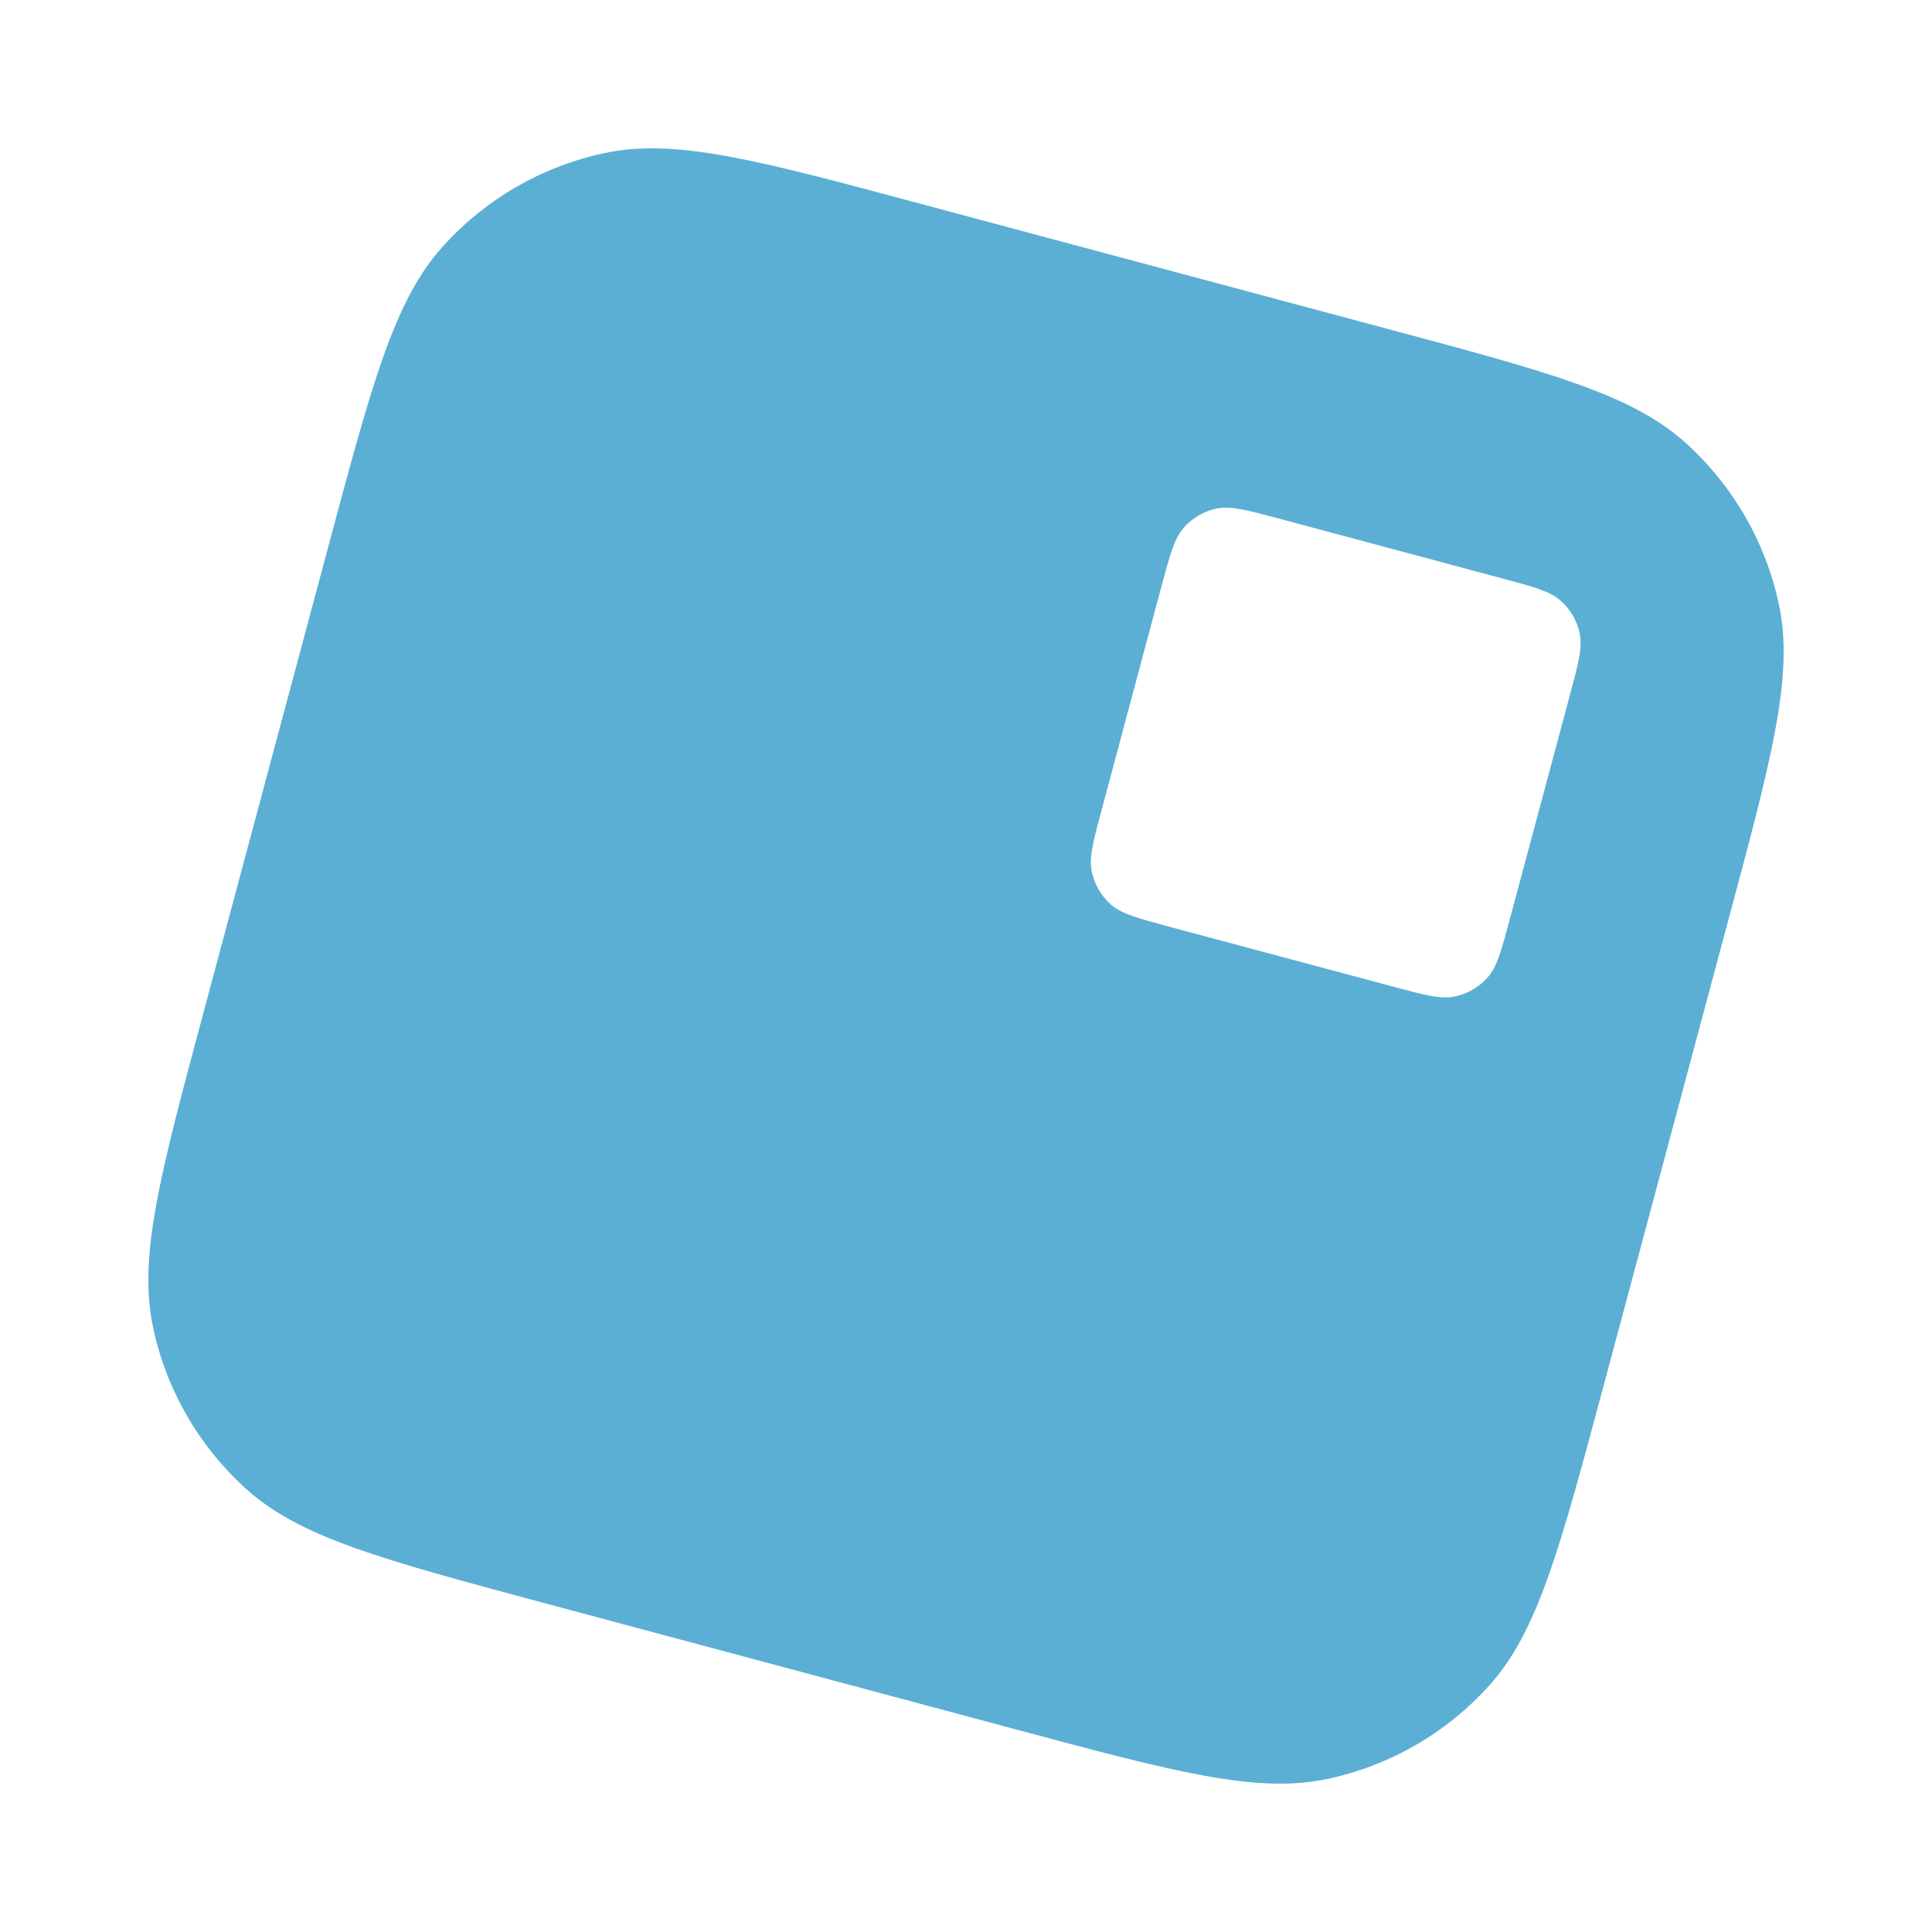
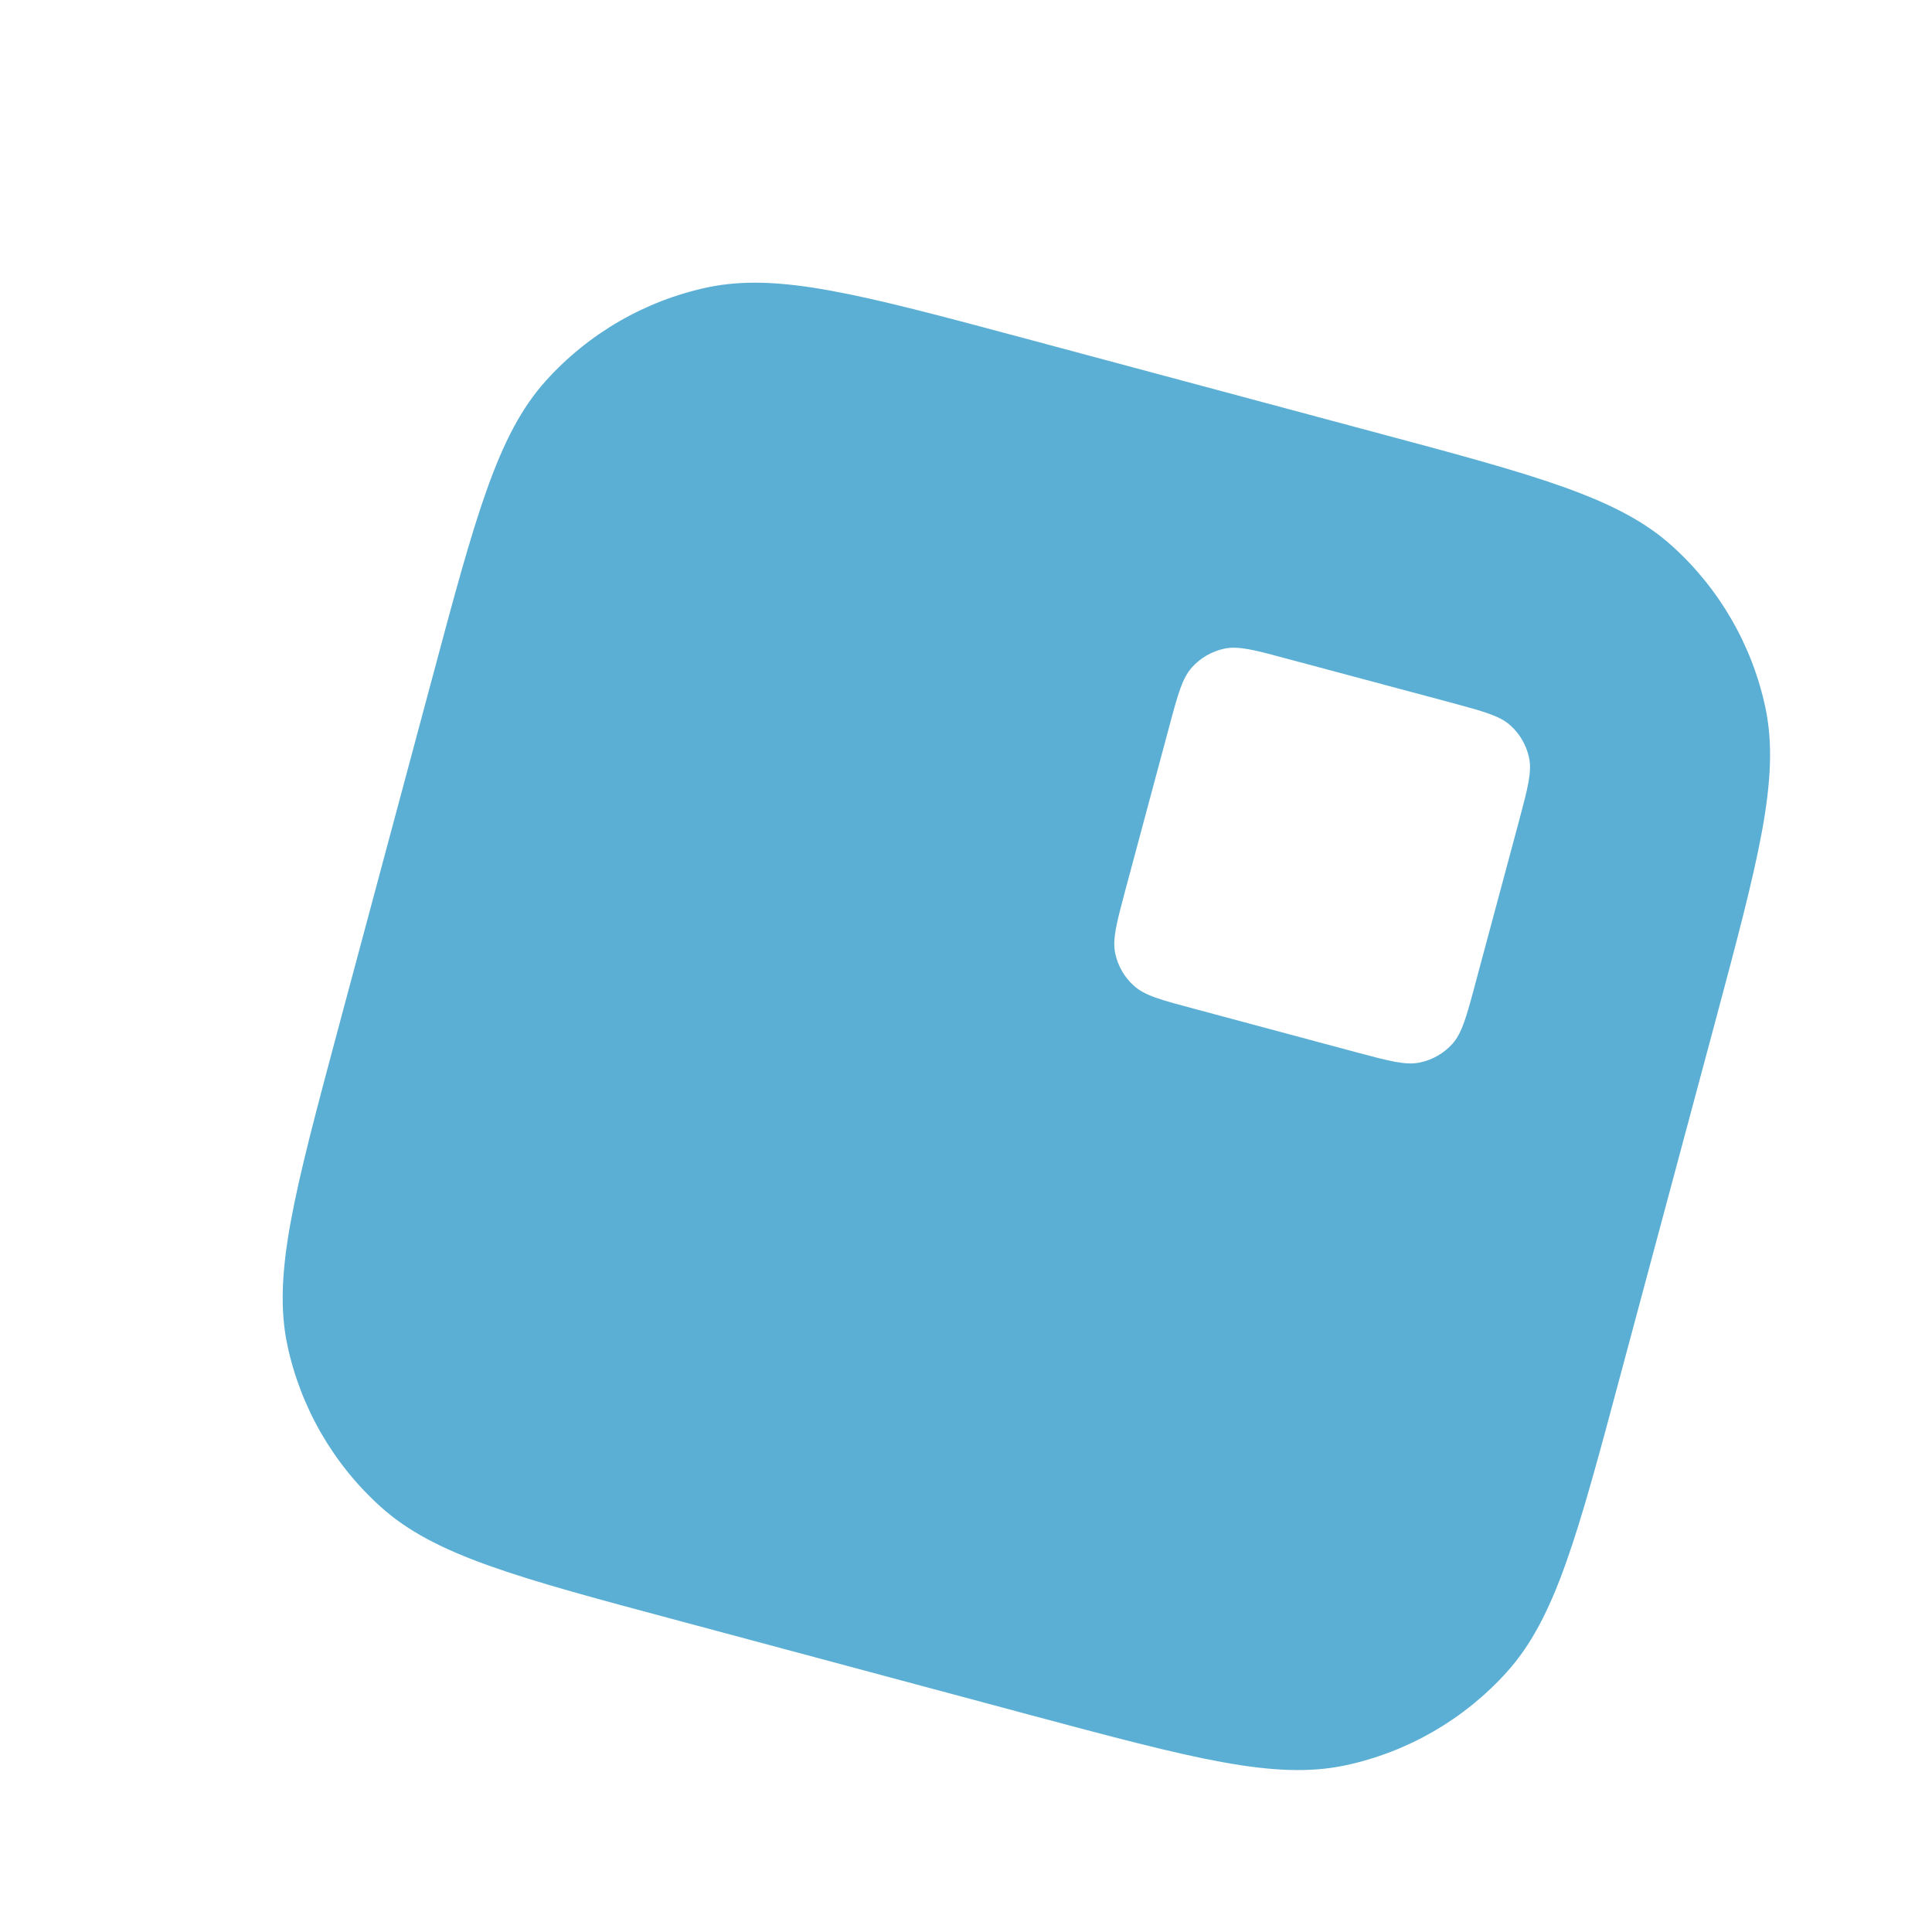
<svg xmlns="http://www.w3.org/2000/svg" width="16" height="16" viewBox="0 0 16 16" fill="none">
-   <path fill-rule="evenodd" clip-rule="evenodd" d="M3.667 2.041C3.266 2.487 3.084 3.163 2.722 4.515L1.687 8.379C1.324 9.731 1.143 10.408 1.268 10.995C1.378 11.511 1.648 11.979 2.041 12.333C2.487 12.734 3.163 12.915 4.515 13.278L8.379 14.313C9.731 14.676 10.408 14.857 10.995 14.732C11.511 14.622 11.979 14.352 12.333 13.959C12.734 13.513 12.915 12.837 13.278 11.485L14.313 7.621C14.676 6.269 14.857 5.592 14.732 5.005C14.622 4.489 14.352 4.021 13.959 3.667C13.513 3.266 12.837 3.084 11.485 2.722L7.621 1.687C6.269 1.324 5.592 1.143 5.005 1.268C4.489 1.378 4.021 1.648 3.667 2.041ZM9.806 4.367C9.726 4.456 9.69 4.591 9.617 4.862L9.126 6.697C9.053 6.967 9.017 7.103 9.042 7.22C9.064 7.323 9.118 7.417 9.196 7.488C9.286 7.568 9.421 7.604 9.691 7.677L11.527 8.168C11.797 8.241 11.932 8.277 12.05 8.252C12.153 8.23 12.247 8.176 12.317 8.098C12.398 8.009 12.434 7.873 12.506 7.603L12.998 5.768C13.071 5.497 13.107 5.362 13.082 5.244C13.06 5.141 13.006 5.047 12.927 4.977C12.838 4.896 12.703 4.86 12.432 4.788L10.597 4.296C10.327 4.224 10.191 4.187 10.074 4.212C9.971 4.234 9.877 4.288 9.806 4.367Z" fill="#5BAFD4" />
+   <path d="M11.372 3.576C12.725 3.938 13.401 4.119 13.847 4.521C14.239 4.874 14.51 5.343 14.62 5.859C14.744 6.446 14.563 7.122 14.201 8.475L13.424 11.372C13.062 12.725 12.881 13.401 12.479 13.847C12.126 14.239 11.657 14.51 11.141 14.62C10.554 14.744 9.878 14.563 8.525 14.201L5.628 13.424C4.275 13.062 3.599 12.881 3.153 12.479C2.761 12.126 2.49 11.657 2.38 11.141C2.256 10.554 2.437 9.878 2.799 8.525L3.576 5.628C3.938 4.275 4.119 3.599 4.521 3.153C4.874 2.761 5.343 2.49 5.859 2.38C6.446 2.256 7.122 2.437 8.475 2.799L11.372 3.576ZM10.661 5.456C10.391 5.383 10.256 5.347 10.139 5.372C10.036 5.394 9.942 5.448 9.871 5.527C9.791 5.616 9.754 5.751 9.682 6.021L9.319 7.374C9.247 7.644 9.211 7.779 9.236 7.896C9.258 8 9.312 8.094 9.391 8.164C9.48 8.245 9.615 8.281 9.885 8.353L11.238 8.716C11.508 8.788 11.643 8.824 11.76 8.799C11.864 8.777 11.957 8.723 12.028 8.645C12.108 8.555 12.145 8.42 12.217 8.15L12.58 6.798C12.652 6.528 12.688 6.392 12.663 6.275C12.641 6.172 12.587 6.078 12.508 6.007C12.419 5.927 12.284 5.891 12.014 5.818L10.661 5.456Z" fill="#5BAFD4" />
</svg>
